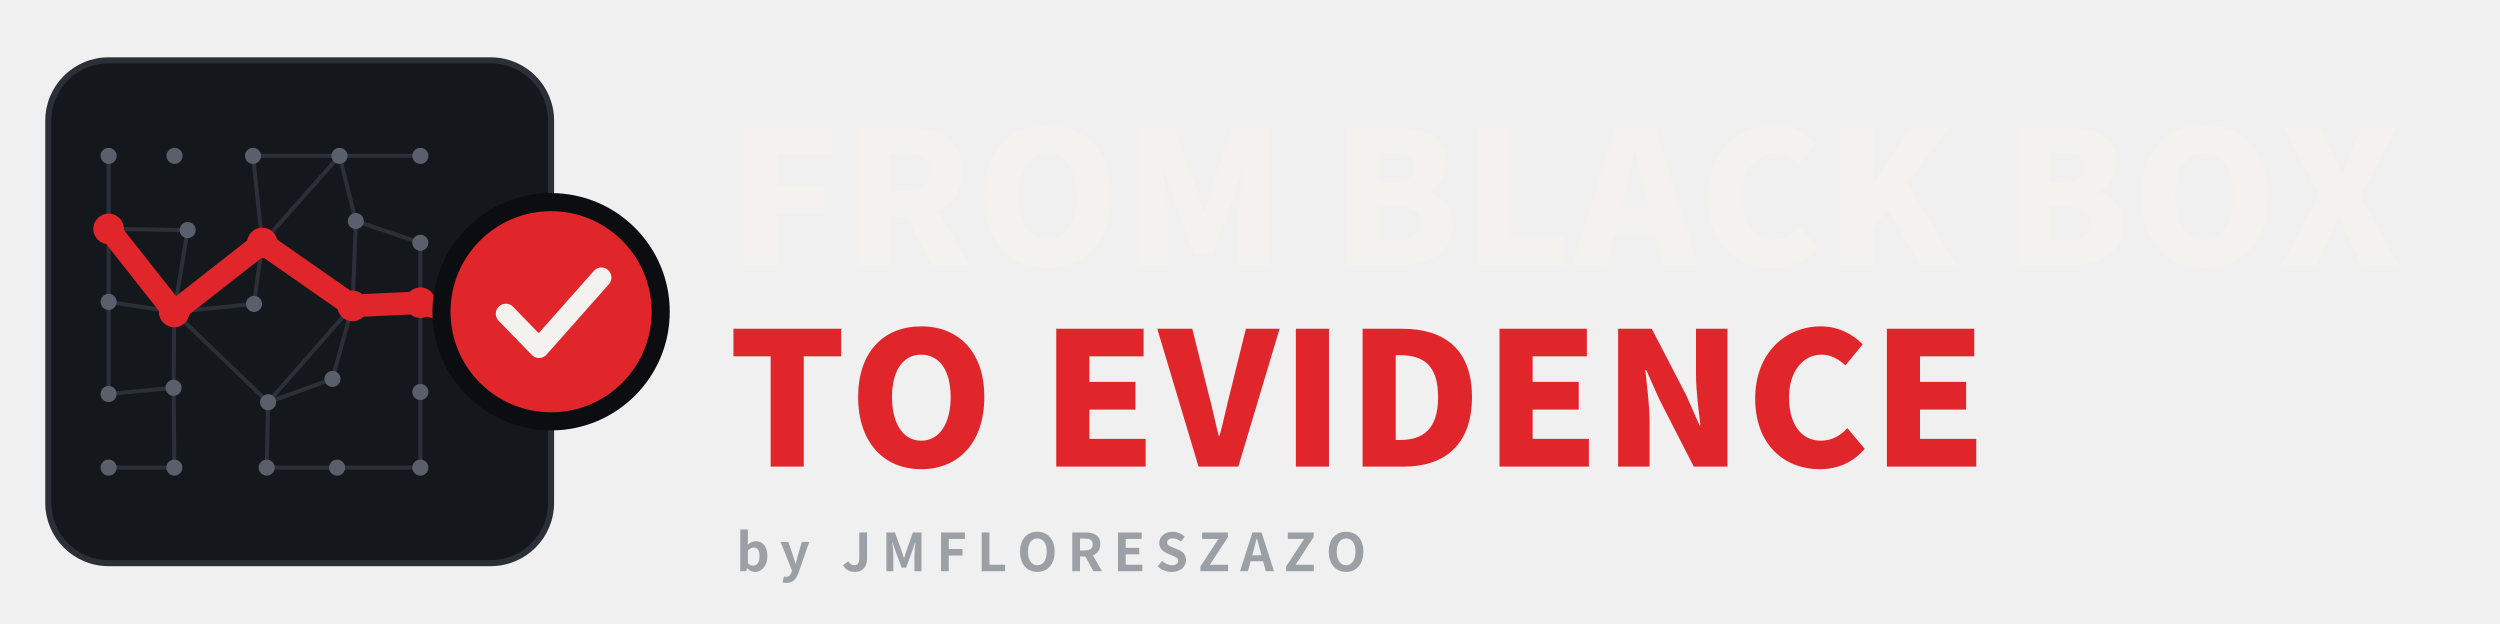
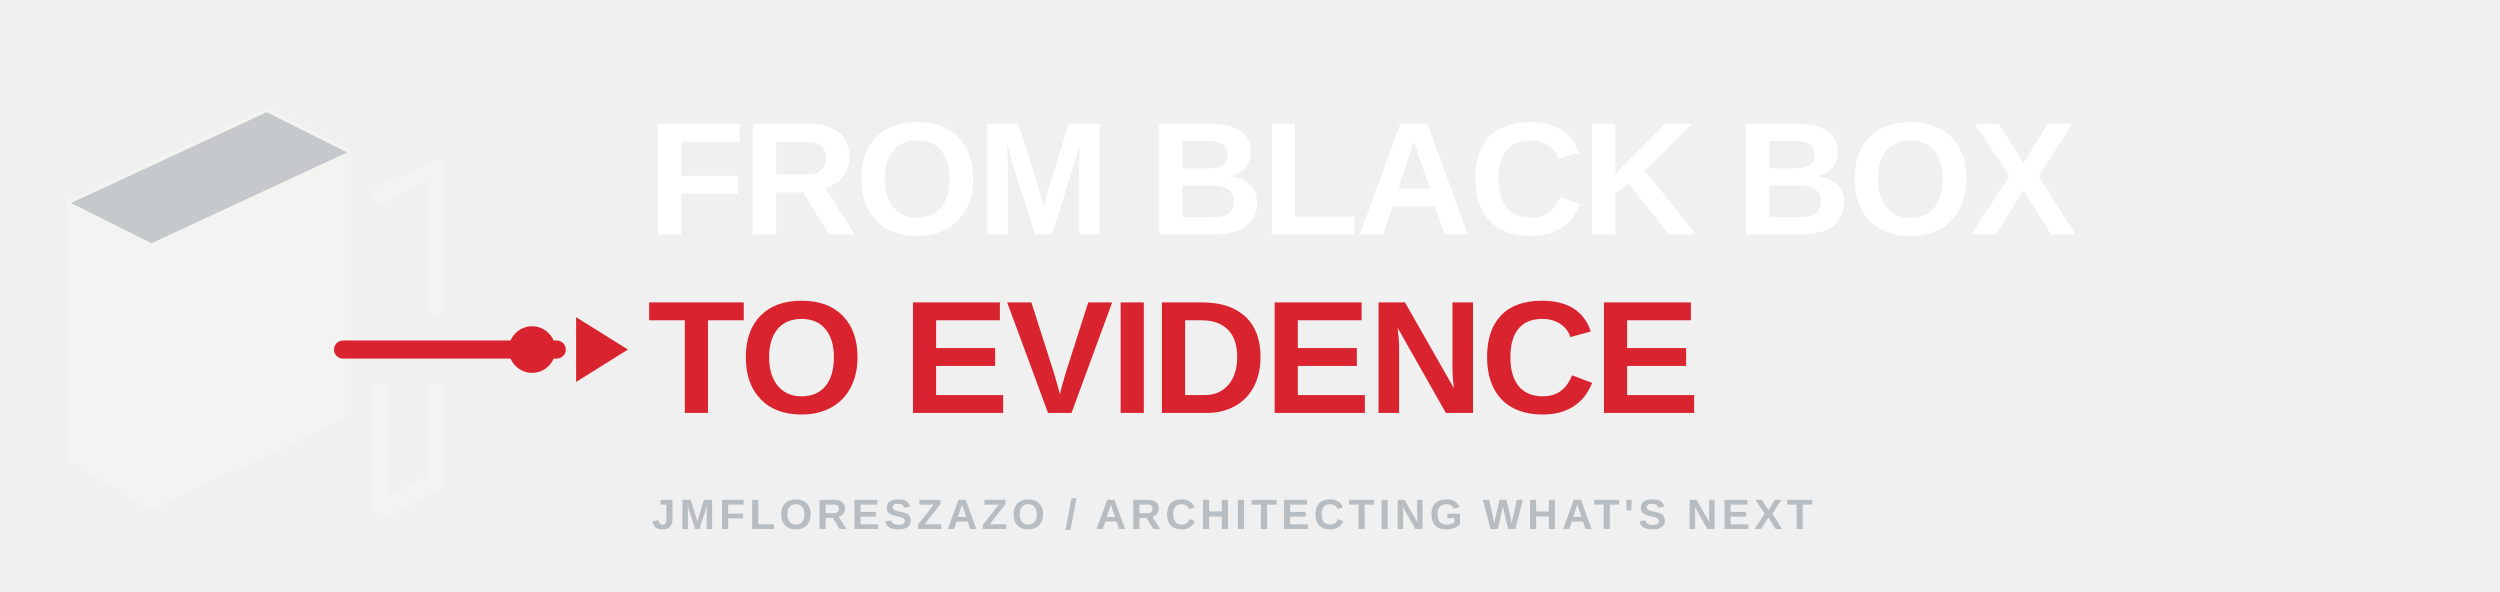
- <svg xmlns="http://www.w3.org/2000/svg" viewBox="0 0 1243 310" width="1243" height="310">
-   <rect x="24" y="30" width="250" height="250" rx="30.0" fill="#14171C" stroke="#2B3038" stroke-width="3.0" />
-   <g stroke="#2B3038" stroke-width="2.0" stroke-linecap="round">
-     <line x1="54.0" y1="77.5" x2="54.0" y2="113.8" />
-     <line x1="54.0" y1="113.8" x2="93.3" y2="114.4" />
-     <line x1="54.0" y1="113.8" x2="54.0" y2="150.1" />
-     <line x1="54.0" y1="113.8" x2="86.6" y2="155.1" />
-     <line x1="54.0" y1="150.1" x2="86.6" y2="155.1" />
-     <line x1="54.0" y1="150.1" x2="54.0" y2="195.9" />
-     <line x1="54.0" y1="195.9" x2="86.3" y2="192.8" />
-     <line x1="54.0" y1="232.5" x2="86.7" y2="232.5" />
-     <line x1="93.3" y1="114.4" x2="86.6" y2="155.1" />
-     <line x1="86.6" y1="155.1" x2="126.3" y2="151.1" />
-     <line x1="86.6" y1="155.1" x2="86.3" y2="192.8" />
-     <line x1="86.6" y1="155.1" x2="133.3" y2="200.0" />
-     <line x1="86.3" y1="192.8" x2="86.7" y2="232.5" />
-     <line x1="125.8" y1="77.5" x2="168.8" y2="77.5" />
-     <line x1="125.8" y1="77.5" x2="130.4" y2="120.8" />
-     <line x1="130.4" y1="120.8" x2="126.3" y2="151.1" />
-     <line x1="130.4" y1="120.8" x2="168.8" y2="77.5" />
-     <line x1="133.3" y1="200.0" x2="165.3" y2="188.4" />
-     <line x1="133.3" y1="200.0" x2="132.6" y2="232.5" />
-     <line x1="133.3" y1="200.0" x2="175.3" y2="152.1" />
-     <line x1="132.6" y1="232.5" x2="167.6" y2="232.5" />
-     <line x1="168.8" y1="77.5" x2="209.0" y2="77.5" />
-     <line x1="168.8" y1="77.5" x2="176.9" y2="109.9" />
-     <line x1="176.9" y1="109.9" x2="209.0" y2="120.7" />
-     <line x1="176.9" y1="109.9" x2="175.3" y2="152.1" />
-     <line x1="175.3" y1="152.1" x2="209.0" y2="150.5" />
-     <line x1="175.3" y1="152.1" x2="165.3" y2="188.4" />
-     <line x1="167.6" y1="232.5" x2="209.0" y2="232.5" />
-     <line x1="209.0" y1="120.7" x2="209.0" y2="150.5" />
-     <line x1="209.0" y1="150.5" x2="209.0" y2="194.9" />
-     <line x1="209.0" y1="194.9" x2="209.0" y2="232.5" />
+ <svg xmlns="http://www.w3.org/2000/svg" viewBox="0 0 1120 265" width="1120" height="265" role="img">
+   <g transform="scale(.58)">
+     <g stroke-linejoin="round">
+       <path d="M53 156 L206 85 L270 117 L117 188 Z" fill="#C6C9CB" />
+       <path d="M53 156 L117 188 L117 392 L53 355 Z" fill="#F3F3F1" />
+       <path d="M117 188 L270 117 L270 320 L117 392 Z" fill="#F3F3F1" />
+       <path d="M53 156 L206 85 L270 117 L270 320 L117 392 L53 355 Z" fill="none" stroke="#F3F3F1" stroke-width="3" />
+       <path d="M294 150 L338 130 L338 236 M338 303 L338 371 L294 394 L294 303" fill="none" stroke="#F3F3F1" stroke-width="13" stroke-linecap="square" />
+       <path d="M265 270 H430" stroke="#D9232E" stroke-width="14" stroke-linecap="round" />
+       <circle cx="411" cy="270" r="18" fill="#D9232E" />
+       <path d="M445 245 L485 270 L445 295 Z" fill="#D9232E" />
+     </g>
  </g>
-   <g fill="#59606B">
-     <circle cx="54.0" cy="77.5" r="4.0" />
-     <circle cx="54.0" cy="113.8" r="4.0" />
-     <circle cx="54.0" cy="150.1" r="4.0" />
-     <circle cx="54.0" cy="195.9" r="4.0" />
-     <circle cx="54.0" cy="232.5" r="4.0" />
-     <circle cx="86.8" cy="77.5" r="4.0" />
-     <circle cx="93.3" cy="114.4" r="4.0" />
-     <circle cx="86.6" cy="155.1" r="4.0" />
-     <circle cx="86.3" cy="192.8" r="4.0" />
-     <circle cx="86.7" cy="232.5" r="4.0" />
-     <circle cx="125.8" cy="77.5" r="4.0" />
-     <circle cx="130.4" cy="120.8" r="4.0" />
-     <circle cx="126.3" cy="151.1" r="4.0" />
-     <circle cx="133.3" cy="200.0" r="4.0" />
-     <circle cx="132.6" cy="232.5" r="4.0" />
-     <circle cx="168.8" cy="77.5" r="4.0" />
-     <circle cx="176.9" cy="109.9" r="4.0" />
-     <circle cx="175.3" cy="152.1" r="4.0" />
-     <circle cx="165.3" cy="188.4" r="4.0" />
-     <circle cx="167.6" cy="232.5" r="4.0" />
-     <circle cx="209.0" cy="77.5" r="4.0" />
-     <circle cx="209.0" cy="120.7" r="4.0" />
-     <circle cx="209.0" cy="150.5" r="4.0" />
-     <circle cx="209.0" cy="194.9" r="4.0" />
-     <circle cx="209.0" cy="232.5" r="4.0" />
-   </g>
-   <path d="M54.0 113.8 L86.6 155.1 L130.4 120.8 L175.3 152.1 L209.0 150.5 L224.0 155.0" fill="none" stroke="#E0262B" stroke-width="11.25" stroke-linecap="round" stroke-linejoin="round" />
-   <g fill="#E0262B">
-     <circle cx="54.0" cy="113.8" r="7.6" />
-     <circle cx="86.6" cy="155.1" r="7.6" />
-     <circle cx="130.4" cy="120.8" r="7.6" />
-     <circle cx="175.3" cy="152.1" r="7.6" />
-     <circle cx="209.0" cy="150.5" r="7.6" />
-   </g>
-   <circle cx="274" cy="155.0" r="59.0" fill="#0B0D10" />
-   <circle cx="274" cy="155.0" r="50.0" fill="#E0262B" />
-   <path d="M251.5 156.0 L268.0 173.0 L299.0 138.0" fill="none" stroke="#F4F2EE" stroke-width="10.0" stroke-linecap="round" stroke-linejoin="round" />
-   <path d="M369.912 132.0H386.38V105.872H409.748V92.164H386.38V77.168H413.612V63.46H369.912Z M442.948 94.924V76.524H450.308C458.128 76.524 462.36 78.64 462.36 85.08C462.36 91.52 458.128 94.924 450.308 94.924ZM463.464 132.0H481.864L466.592 104.86C473.676 101.548 478.368 95.108 478.368 85.08C478.368 68.52 466.224 63.46 451.596 63.46H426.48V132.0H442.948V107.896H450.86Z M520.86 133.288C539.536 133.288 552.232 119.856 552.232 97.408C552.232 75.052 539.536 62.264 520.86 62.264C502.184 62.264 489.488 74.96 489.488 97.408C489.488 119.856 502.184 133.288 520.86 133.288ZM520.86 119.12C511.844 119.12 506.324 110.656 506.324 97.408C506.324 84.16 511.844 76.34 520.86 76.34C529.876 76.34 535.488 84.16 535.488 97.408C535.488 110.656 529.876 119.12 520.86 119.12Z M565.928 132.0H580.648V108.54C580.648 101.732 579.36 91.52 578.532 84.804H578.9L584.42 101.18L593.712 126.204H602.728L611.928 101.18L617.632 84.804H618.092C617.172 91.52 615.884 101.732 615.884 108.54V132.0H630.88V63.46H613.032L602.544 93.084C601.256 97.04 600.152 101.364 598.772 105.504H598.312C597.024 101.364 595.92 97.04 594.54 93.084L583.684 63.46H565.928Z  M669.68 132.0H695.532C710.436 132.0 722.304 125.744 722.304 111.76C722.304 102.652 717.06 97.5 710.16 95.66V95.292C715.68 93.176 719.084 86.552 719.084 80.48C719.084 67.324 707.768 63.46 693.6 63.46H669.68ZM686.148 90.692V76.064H692.956C699.856 76.064 703.076 78.088 703.076 82.964C703.076 87.656 699.948 90.692 692.956 90.692ZM686.148 119.396V102.744H694.336C702.34 102.744 706.296 105.044 706.296 110.656C706.296 116.544 702.248 119.396 694.336 119.396Z M734.62 132.0H777.768V118.2H751.088V63.46H734.62Z M781.988 132.0H798.732L802.688 116.268H822.928L826.884 132.0H844.18L822.928 63.46H803.24ZM805.816 103.572 807.288 97.776C809.036 90.968 810.876 82.964 812.532 75.788H812.9C814.74 82.78 816.488 90.968 818.328 97.776L819.8 103.572Z M881.336 133.288C890.26 133.288 897.896 129.884 903.692 123.168L895.044 112.864C891.824 116.36 887.5 119.12 881.98 119.12C872.32 119.12 866.064 111.208 866.064 97.592C866.064 84.252 873.332 76.34 882.164 76.34C887.04 76.34 890.628 78.548 894.124 81.676L902.68 71.188C897.988 66.404 890.812 62.264 881.888 62.264C864.5 62.264 849.228 75.328 849.228 98.144C849.228 121.328 863.948 133.288 881.336 133.288Z M914.72 132.0H931.188V114.06L938.64 103.94L954.832 132.0H972.772L948.208 90.968L968.908 63.46H950.876L931.464 90.6H931.188V63.46H914.72Z  M1002.924 132.0H1028.776C1043.68 132.0 1055.548 125.744 1055.548 111.76C1055.548 102.652 1050.304 97.5 1043.404 95.66V95.292C1048.924 93.176 1052.328 86.552 1052.328 80.48C1052.328 67.324 1041.012 63.46 1026.844 63.46H1002.924ZM1019.392 90.692V76.064H1026.2C1033.1 76.064 1036.32 78.088 1036.32 82.964C1036.32 87.656 1033.192 90.692 1026.2 90.692ZM1019.392 119.396V102.744H1027.58C1035.584 102.744 1039.54 105.044 1039.54 110.656C1039.54 116.544 1035.492 119.396 1027.58 119.396Z M1096.108 133.288C1114.784 133.288 1127.48 119.856 1127.48 97.408C1127.48 75.052 1114.784 62.264 1096.108 62.264C1077.432 62.264 1064.736 74.96 1064.736 97.408C1064.736 119.856 1077.432 133.288 1096.108 133.288ZM1096.108 119.12C1087.092 119.12 1081.572 110.656 1081.572 97.408C1081.572 84.16 1087.092 76.34 1096.108 76.34C1105.124 76.34 1110.736 84.16 1110.736 97.408C1110.736 110.656 1105.124 119.12 1096.108 119.12Z M1134.46 132.0H1151.94L1157.828 118.66C1159.392 115.072 1160.956 111.484 1162.52 107.252H1162.888C1164.728 111.484 1166.292 115.072 1167.948 118.66L1174.296 132.0H1192.604L1173.744 97.5L1191.408 63.46H1174.02L1169.052 75.788C1167.672 79.008 1166.2 82.596 1164.636 87.012H1164.268C1162.336 82.596 1160.864 79.008 1159.3 75.788L1153.78 63.46H1135.472L1153.228 96.764Z" fill="#F4F2EE" />
-   <path d="M383.16 232.0H399.628V177.168H418.212V163.46H364.668V177.168H383.16Z M458.036 233.288C476.712 233.288 489.408 219.856 489.408 197.408C489.408 175.052 476.712 162.264 458.036 162.264C439.36 162.264 426.664 174.96 426.664 197.408C426.664 219.856 439.36 233.288 458.036 233.288ZM458.036 219.12C449.02 219.12 443.5 210.656 443.5 197.408C443.5 184.16 449.02 176.34 458.036 176.34C467.052 176.34 472.664 184.16 472.664 197.408C472.664 210.656 467.052 219.12 458.036 219.12Z  M525.172 232.0H569.608V218.2H541.64V203.664H564.548V189.864H541.64V177.168H568.596V163.46H525.172Z M595.908 232.0H615.688L636.204 163.46H619.46L611.732 194.74C609.8 202.1 608.42 209.092 606.396 216.636H605.936C604.004 209.092 602.624 202.1 600.6 194.74L592.78 163.46H575.392Z M644.288 232.0H660.756V163.46H644.288Z M677.488 232.0H698.096C718.06 232.0 731.86 221.236 731.86 197.408C731.86 173.58 718.06 163.46 697.176 163.46H677.488ZM693.956 218.752V176.616H696.164C707.204 176.616 715.024 181.124 715.024 197.408C715.024 213.692 707.204 218.752 696.164 218.752Z M745.556 232.0H789.992V218.2H762.024V203.664H784.932V189.864H762.024V177.168H788.98V163.46H745.556Z M804.516 232.0H820.156V209.276C820.156 200.996 818.776 191.612 818.04 183.976H818.5L825.216 198.972L842.144 232.0H858.888V163.46H843.248V186.184C843.248 194.372 844.628 204.216 845.456 211.484H844.996L838.28 196.304L821.26 163.46H804.516Z M904.784 233.288C913.708 233.288 921.344 229.884 927.14 223.168L918.492 212.864C915.272 216.36 910.948 219.12 905.428 219.12C895.768 219.12 889.512 211.208 889.512 197.592C889.512 184.252 896.78 176.34 905.612 176.34C910.488 176.34 914.076 178.548 917.572 181.676L926.128 171.188C921.436 166.404 914.26 162.264 905.336 162.264C887.948 162.264 872.676 175.328 872.676 198.144C872.676 221.328 887.396 233.288 904.784 233.288Z M938.168 232.0H982.604V218.2H954.636V203.664H977.544V189.864H954.636V177.168H981.592V163.46H938.168Z" fill="#E0262B" />
-   <path d="M375.36 284.364C378.558 284.364 381.548 281.478 381.548 276.46C381.548 272.014 379.39 269.076 375.802 269.076C374.372 269.076 372.916 269.778 371.746 270.818L371.876 268.478V263.252H368.054V284.0H371.044L371.356 282.466H371.486C372.656 283.688 374.06 284.364 375.36 284.364ZM374.528 281.218C373.722 281.218 372.76 280.932 371.876 280.126V273.704C372.864 272.716 373.748 272.222 374.736 272.222C376.738 272.222 377.622 273.756 377.622 276.538C377.622 279.71 376.244 281.218 374.528 281.218Z M391.072 289.824C394.322 289.824 395.882 287.874 397.156 284.442L402.33 269.44H398.664L396.662 276.2C396.298 277.552 395.934 278.956 395.622 280.308H395.492C395.076 278.904 394.712 277.5 394.27 276.2L391.956 269.44H388.108L393.776 283.714L393.516 284.598C393.1 285.872 392.268 286.808 390.786 286.808C390.448 286.808 390.032 286.704 389.772 286.626L389.07 289.564C389.642 289.72 390.214 289.824 391.072 289.824Z  M425.122 284.364C429.256 284.364 431.076 281.4 431.076 277.786V264.734H427.228V277.474C427.228 280.126 426.344 281.036 424.654 281.036C423.562 281.036 422.522 280.438 421.794 279.034L419.168 280.984C420.442 283.246 422.34 284.364 425.122 284.364Z M440.704 284.0H444.162V275.966C444.162 274.12 443.85 271.468 443.668 269.648H443.772L445.306 274.172L448.296 282.258H450.506L453.47 274.172L455.03 269.648H455.16C454.952 271.468 454.666 274.12 454.666 275.966V284.0H458.176V264.734H453.912L450.688 273.782C450.298 274.952 449.96 276.226 449.544 277.448H449.414C449.024 276.226 448.66 274.952 448.244 273.782L444.968 264.734H440.704Z M467.882 284.0H471.73V276.2H478.568V272.976H471.73V267.958H479.738V264.734H467.882Z M488.092 284.0H499.766V280.776H491.94V264.734H488.092Z M515.764 284.364C520.86 284.364 524.37 280.542 524.37 274.276C524.37 268.036 520.86 264.396 515.764 264.396C510.668 264.396 507.158 268.036 507.158 274.276C507.158 280.542 510.668 284.364 515.764 284.364ZM515.764 281.036C512.904 281.036 511.11 278.384 511.11 274.276C511.11 270.168 512.904 267.698 515.764 267.698C518.624 267.698 520.444 270.168 520.444 274.276C520.444 278.384 518.624 281.036 515.764 281.036Z M536.988 273.678V267.802H539.484C541.954 267.802 543.306 268.504 543.306 270.584C543.306 272.638 541.954 273.678 539.484 273.678ZM543.618 284.0H547.908L543.41 276.122C545.62 275.264 547.076 273.47 547.076 270.584C547.076 266.164 543.878 264.734 539.822 264.734H533.14V284.0H536.988V276.72H539.666Z M555.872 284.0H567.962V280.776H559.72V275.628H566.454V272.404H559.72V267.958H567.676V264.734H555.872Z M582.608 284.364C587.054 284.364 589.68 281.686 589.68 278.54C589.68 275.758 588.146 274.25 585.806 273.288L583.284 272.274C581.646 271.598 580.294 271.104 580.294 269.726C580.294 268.452 581.334 267.698 583.024 267.698C584.636 267.698 585.91 268.296 587.132 269.284L589.082 266.892C587.522 265.306 585.286 264.396 583.024 264.396C579.15 264.396 576.368 266.84 576.368 269.96C576.368 272.768 578.344 274.328 580.294 275.108L582.842 276.226C584.558 276.954 585.754 277.396 585.754 278.826C585.754 280.178 584.688 281.036 582.686 281.036C580.996 281.036 579.15 280.178 577.798 278.904L575.588 281.556C577.46 283.376 580.034 284.364 582.608 284.364Z M596.838 284.0H610.618V280.776H601.57L610.54 267.048V264.734H597.696V267.958H605.808L596.838 281.686Z M616.554 284.0H620.454L621.806 279.06H628.02L629.372 284.0H633.428L627.266 264.734H622.716ZM622.638 276.07 623.21 273.964C623.782 271.962 624.328 269.778 624.848 267.672H624.952C625.524 269.726 626.044 271.962 626.642 273.964L627.214 276.07Z M639.442 284.0H653.222V280.776H644.174L653.144 267.048V264.734H640.3V267.958H648.412L639.442 281.686Z M669.272 284.364C674.368 284.364 677.878 280.542 677.878 274.276C677.878 268.036 674.368 264.396 669.272 264.396C664.176 264.396 660.666 268.036 660.666 274.276C660.666 280.542 664.176 284.364 669.272 284.364ZM669.272 281.036C666.412 281.036 664.618 278.384 664.618 274.276C664.618 270.168 666.412 267.698 669.272 267.698C672.132 267.698 673.952 270.168 673.952 274.276C673.952 278.384 672.132 281.036 669.272 281.036Z" fill="#9AA0A6" />
+   <text x="290" y="105" font-family="Arial,Helvetica,sans-serif" font-size="72" font-weight="800" fill="#FFFFFF" letter-spacing="-1.5" text-anchor="start">FROM BLACK BOX</text>
+   <text x="290" y="185" font-family="Arial,Helvetica,sans-serif" font-size="72" font-weight="800" fill="#D9232E" letter-spacing="-1.5" text-anchor="start">TO EVIDENCE</text>
+   <text x="292" y="237" font-family="Arial,Helvetica,sans-serif" font-size="19" font-weight="700" fill="#B7BDC0" letter-spacing="1.9" text-anchor="start">JMFLORESZAZO / ARCHITECTING WHAT'S NEXT</text>
</svg>
